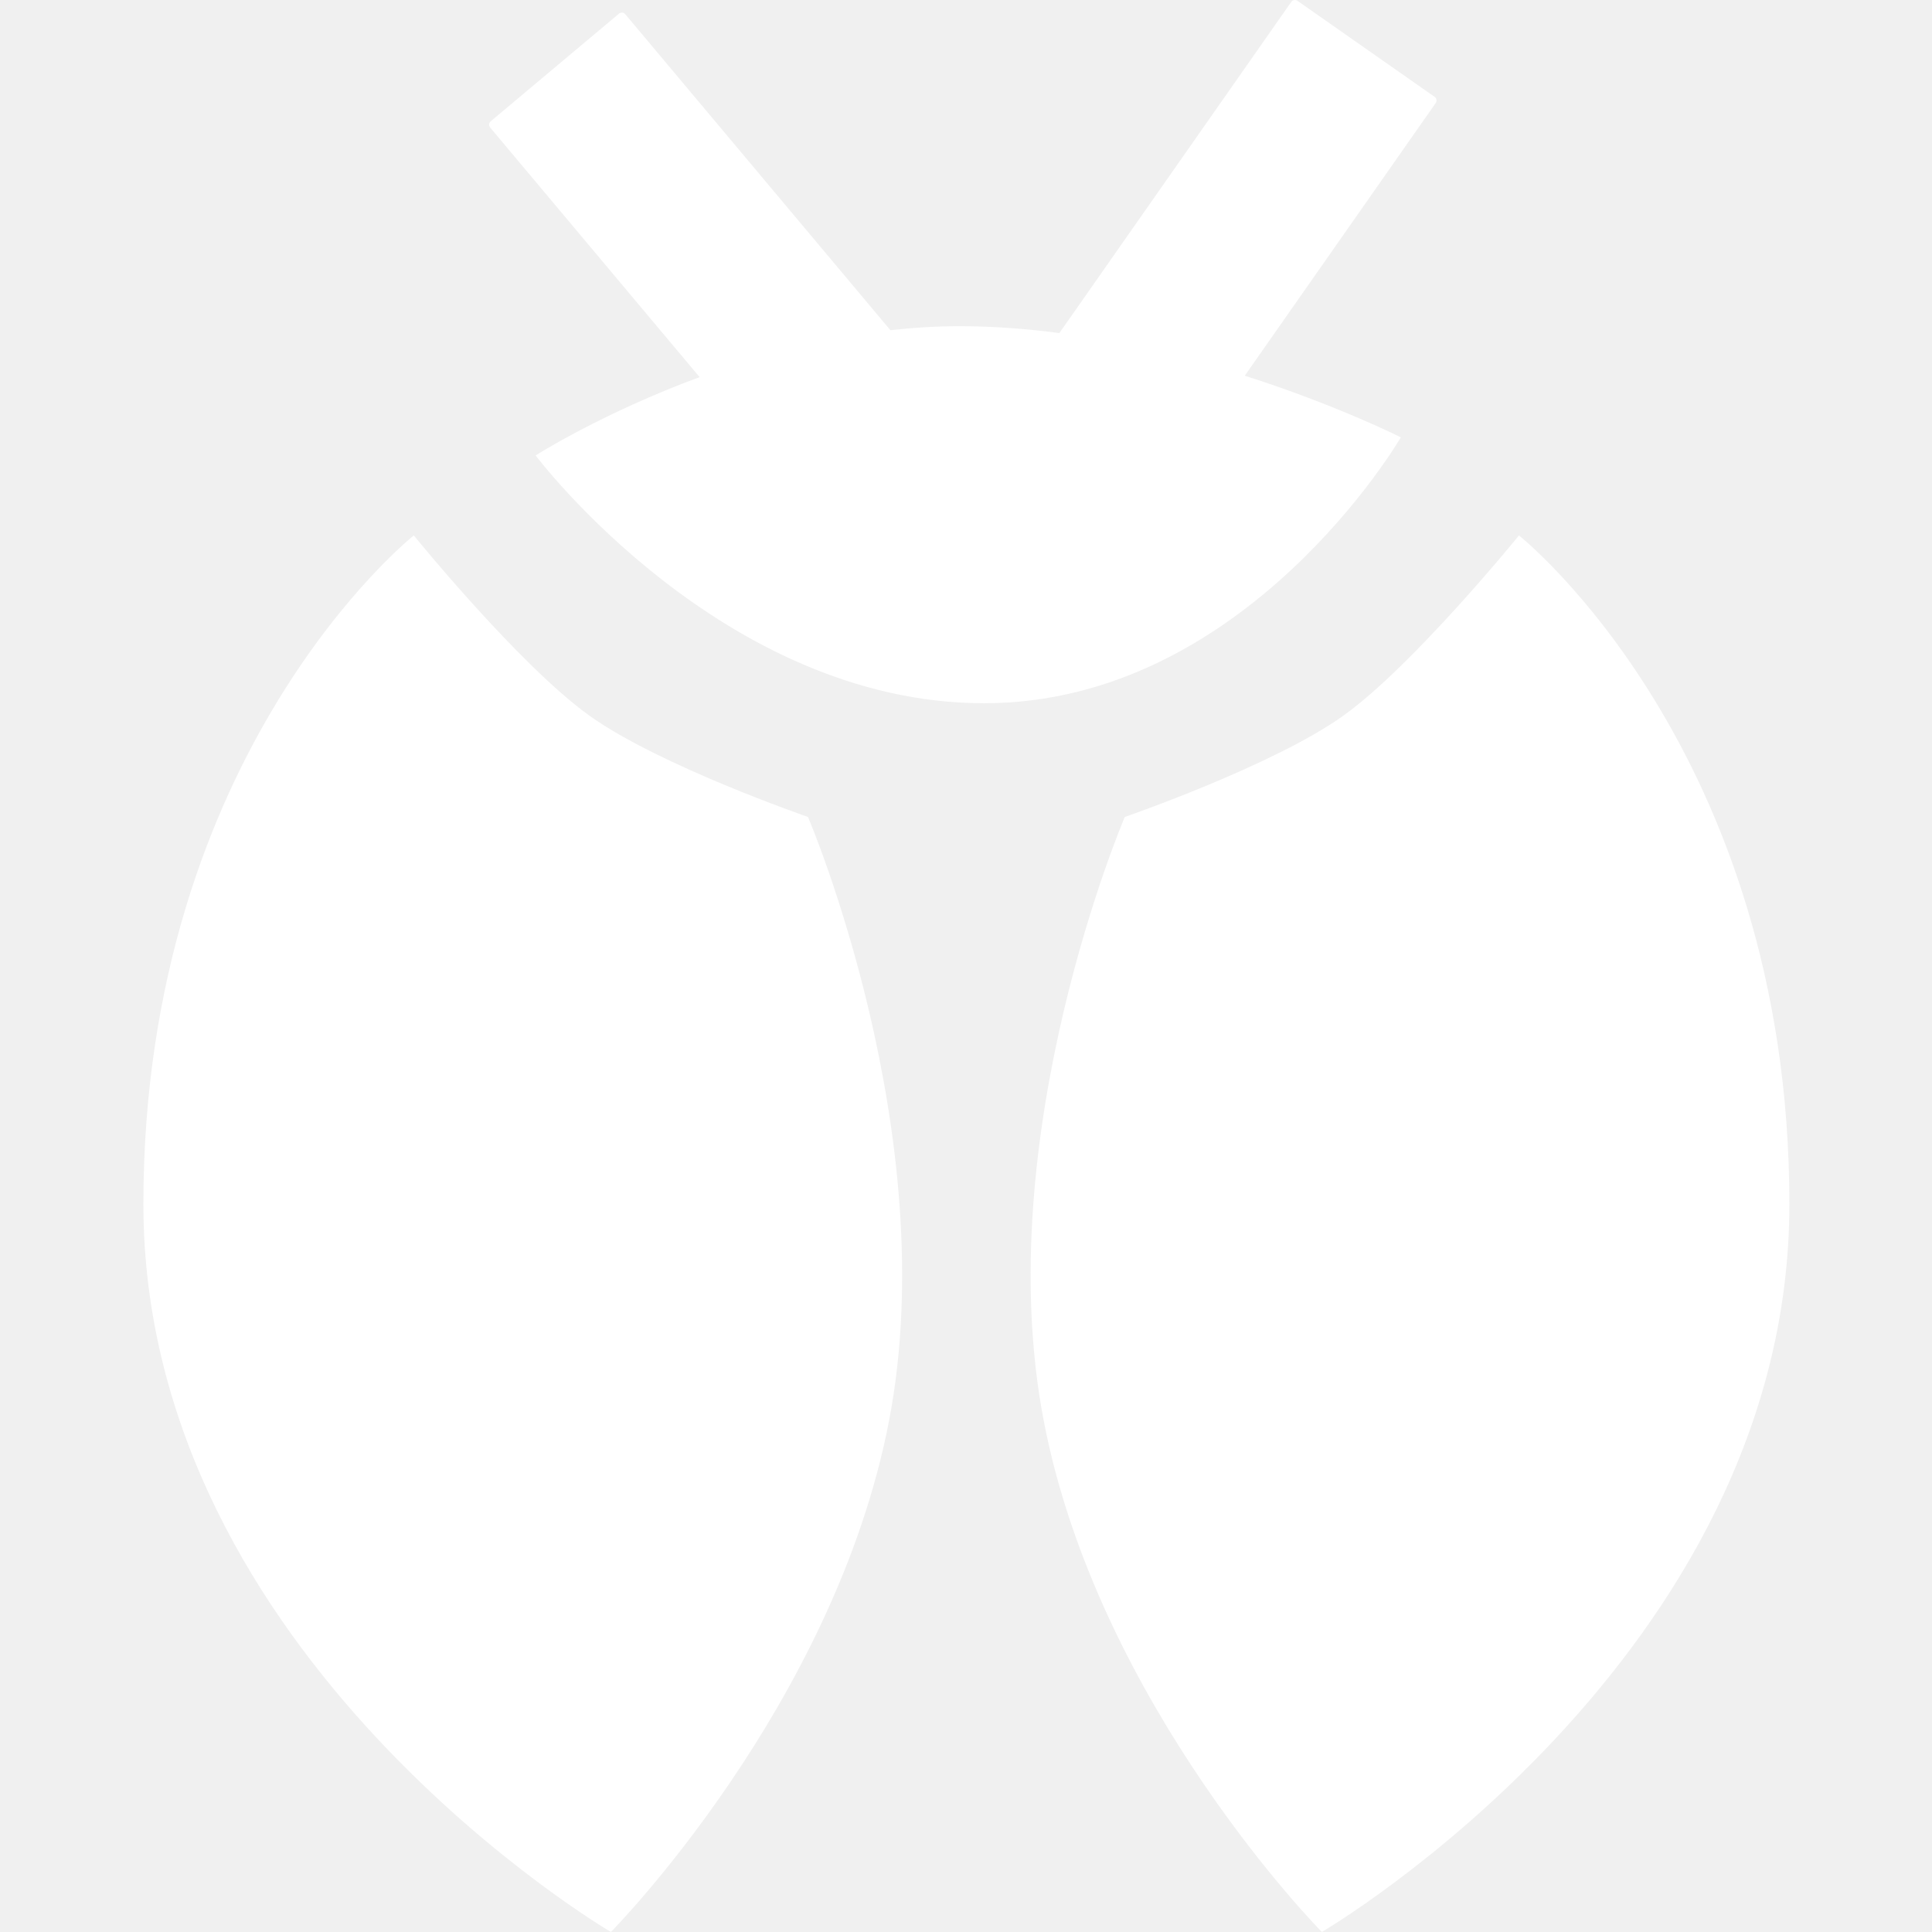
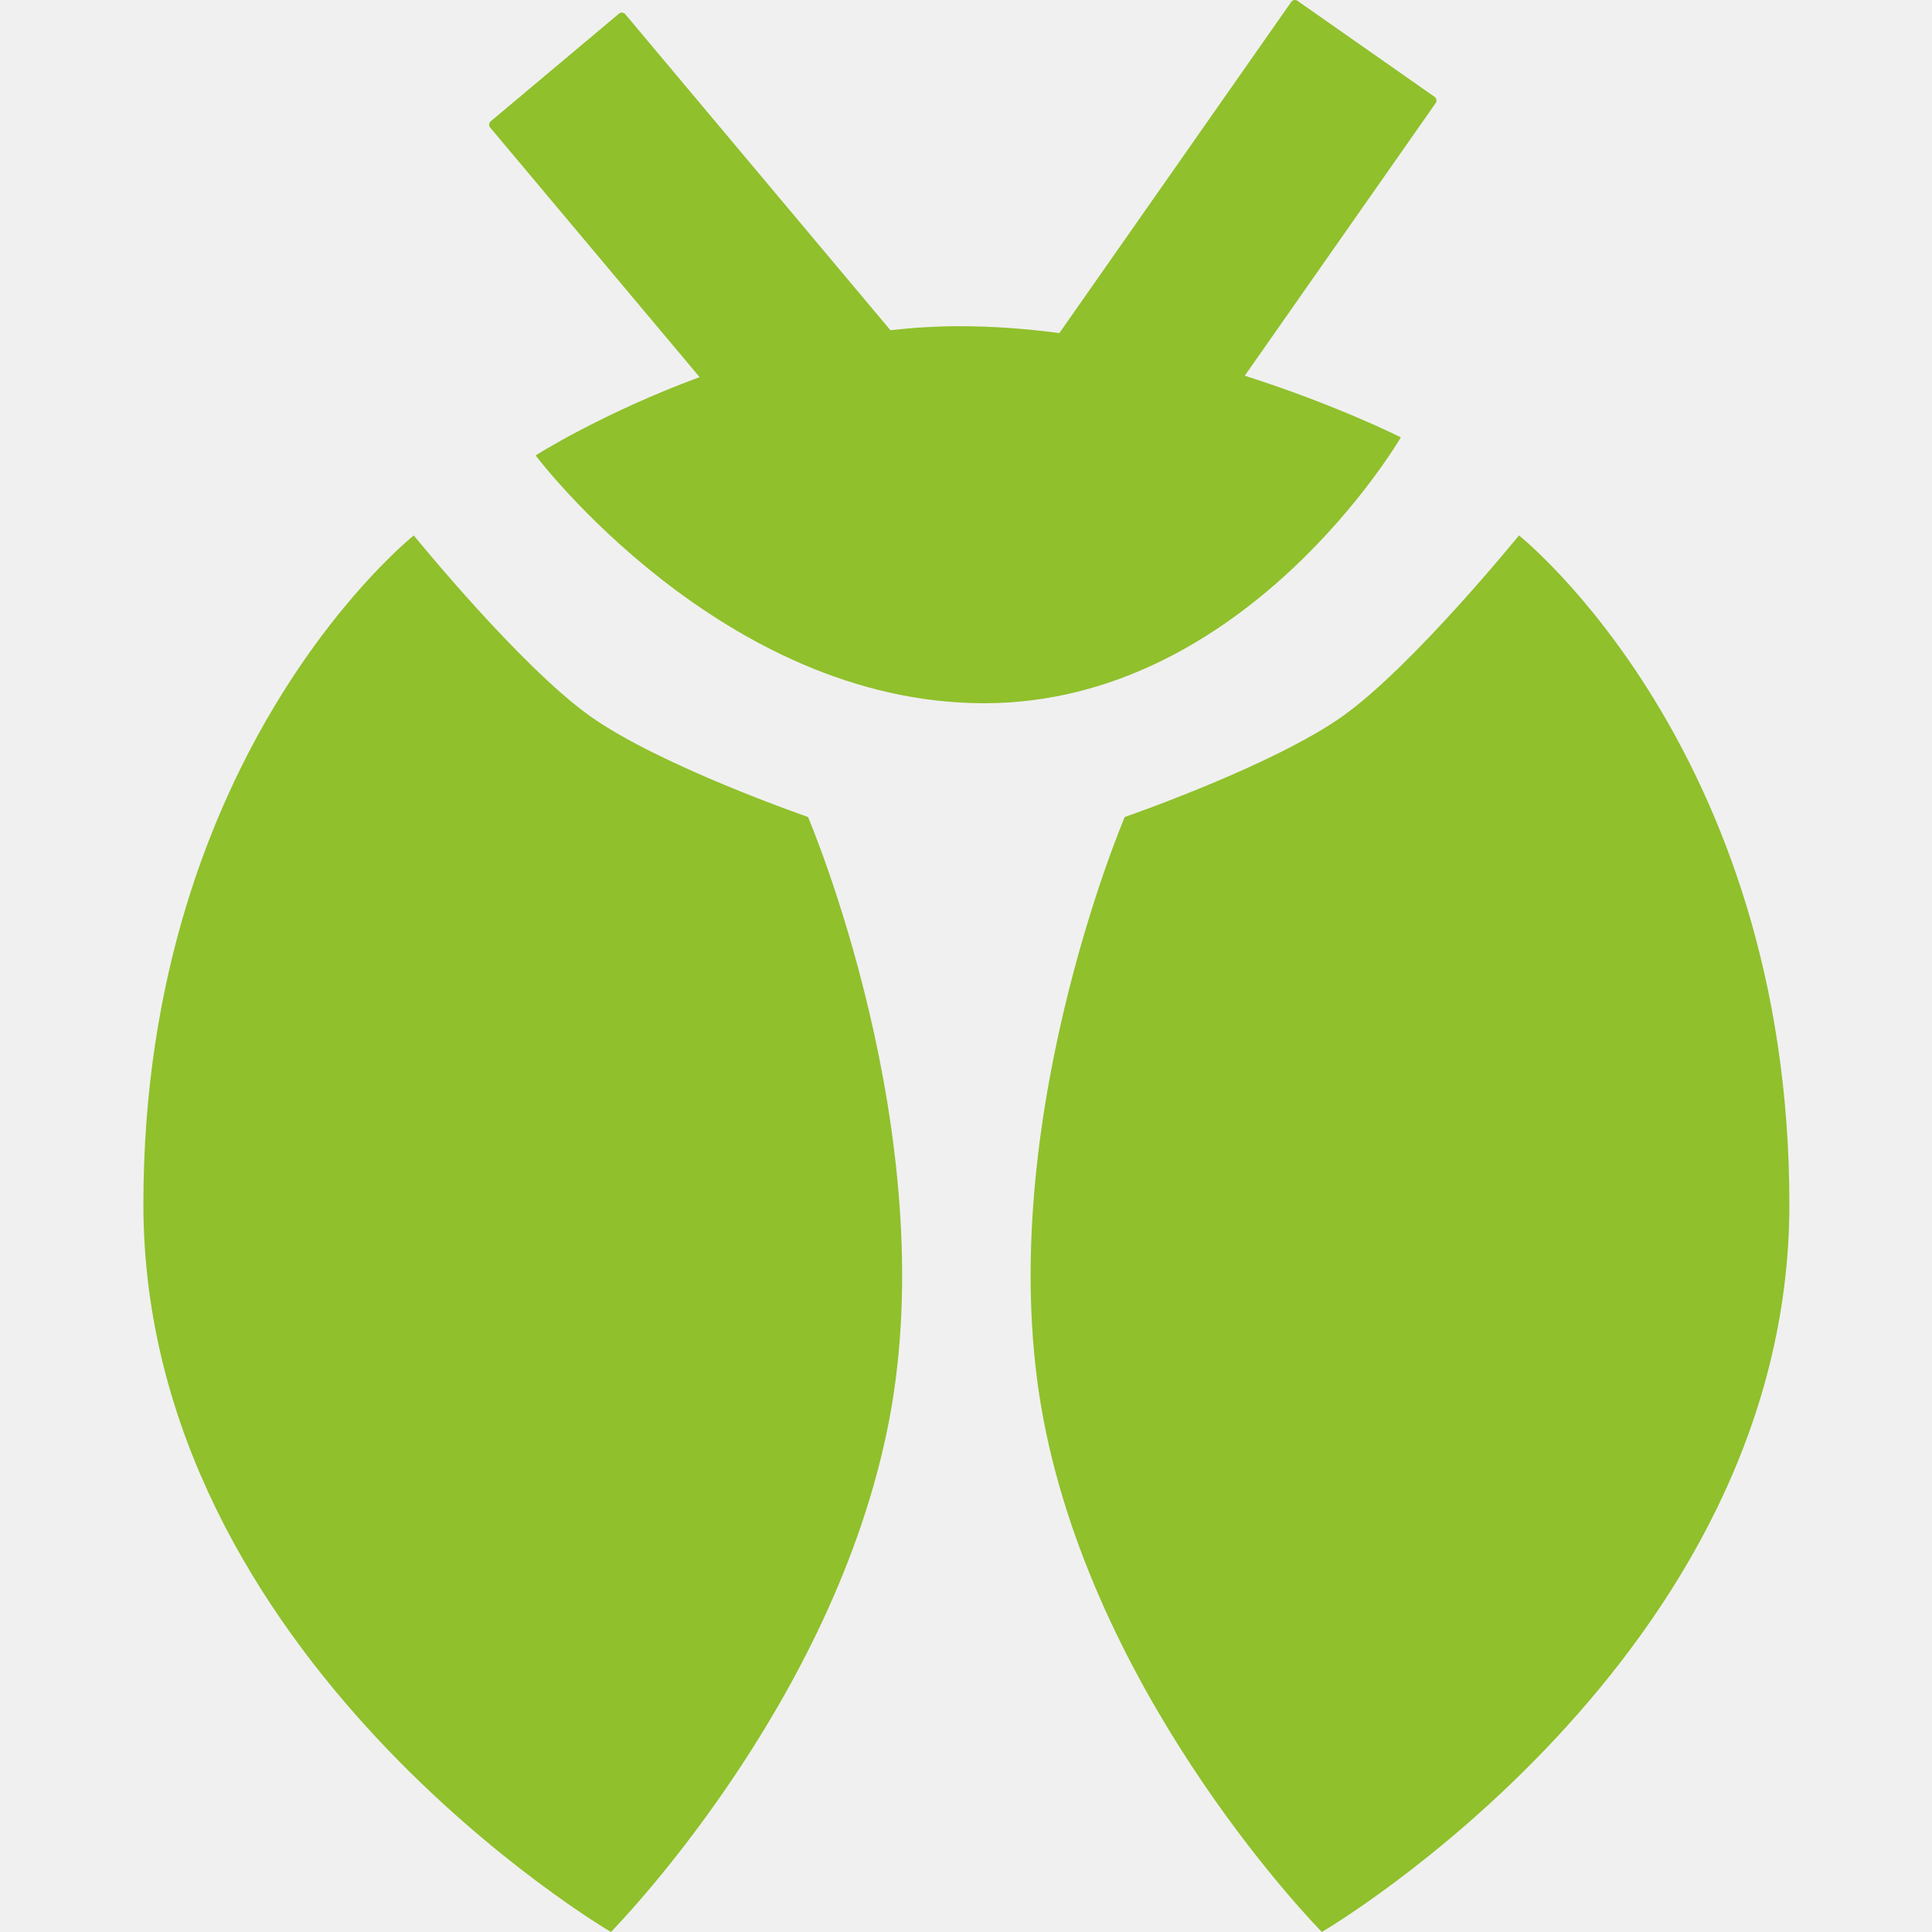
- <svg xmlns="http://www.w3.org/2000/svg" fill="none" height="512" viewBox="0 0 512 512" width="512">
-   <path clip-rule="evenodd" d="m342.198.501c.373-.532 1.105-.661 1.637-.289l36.354 25.456c.532.372.661 1.105.289 1.637l-50.599 72.262c24.599 7.859 41.358 16.336 41.358 16.336s-40.964 70.462-110.443 70.462-118.85-65.672-118.85-65.672 17.506-11.172 43.456-20.754l-55.5-66.141c-.417-.497-.352-1.239.145-1.656l33.997-28.527c.498-.417 1.239-.352 1.656.145l70.272 83.747c6.017-.681 12.147-1.061 18.333-1.061 8.891 0 17.771.676 26.44 1.823zm13.746 189.201c18.541-13.242 46.597-47.804 46.597-47.804s71.664 56.79 71.664 177.206c0 120.415-123.896 192.888-123.896 192.888s-59.195-59.781-73.727-135.562c-14.531-75.781 21.496-159.927 21.496-159.927s39.324-13.559 57.866-26.801zm-199.683 0c-18.541-13.242-46.597-47.804-46.597-47.804s-71.664 56.79-71.664 177.206c0 120.415 123.896 192.888 123.896 192.888s59.195-59.781 73.727-135.562c14.531-75.781-21.496-159.927-21.496-159.927s-39.324-13.559-57.866-26.801z" fill="#fff" fill-rule="evenodd" />
+ <svg xmlns="http://www.w3.org/2000/svg" id="SvgjsSvg1001" width="288" height="288" version="1.1">
+   <defs id="SvgjsDefs1002" />
+   <g id="SvgjsG1008">
+     <svg fill="none" viewBox="0 0 512 512" width="288" height="288">
+       <path fill="#90c02c" fill-rule="evenodd" d="m342.198.501c.373-.532 1.105-.661 1.637-.289l36.354 25.456c.532.372.661 1.105.289 1.637l-50.599 72.262c24.599 7.859 41.358 16.336 41.358 16.336s-40.964 70.462-110.443 70.462-118.85-65.672-118.85-65.672 17.506-11.172 43.456-20.754l-55.5-66.141c-.417-.497-.352-1.239.145-1.656l33.997-28.527c.498-.417 1.239-.352 1.656.145l70.272 83.747c6.017-.681 12.147-1.061 18.333-1.061 8.891 0 17.771.676 26.44 1.823zm13.746 189.201c18.541-13.242 46.597-47.804 46.597-47.804s71.664 56.79 71.664 177.206c0 120.415-123.896 192.888-123.896 192.888s-59.195-59.781-73.727-135.562c-14.531-75.781 21.496-159.927 21.496-159.927s39.324-13.559 57.866-26.801zm-199.683 0c-18.541-13.242-46.597-47.804-46.597-47.804s-71.664 56.79-71.664 177.206c0 120.415 123.896 192.888 123.896 192.888s59.195-59.781 73.727-135.562c14.531-75.781-21.496-159.927-21.496-159.927s-39.324-13.559-57.866-26.801z" clip-rule="evenodd" class="colorfff svgShape" />
+     </svg>
+   </g>
</svg>
